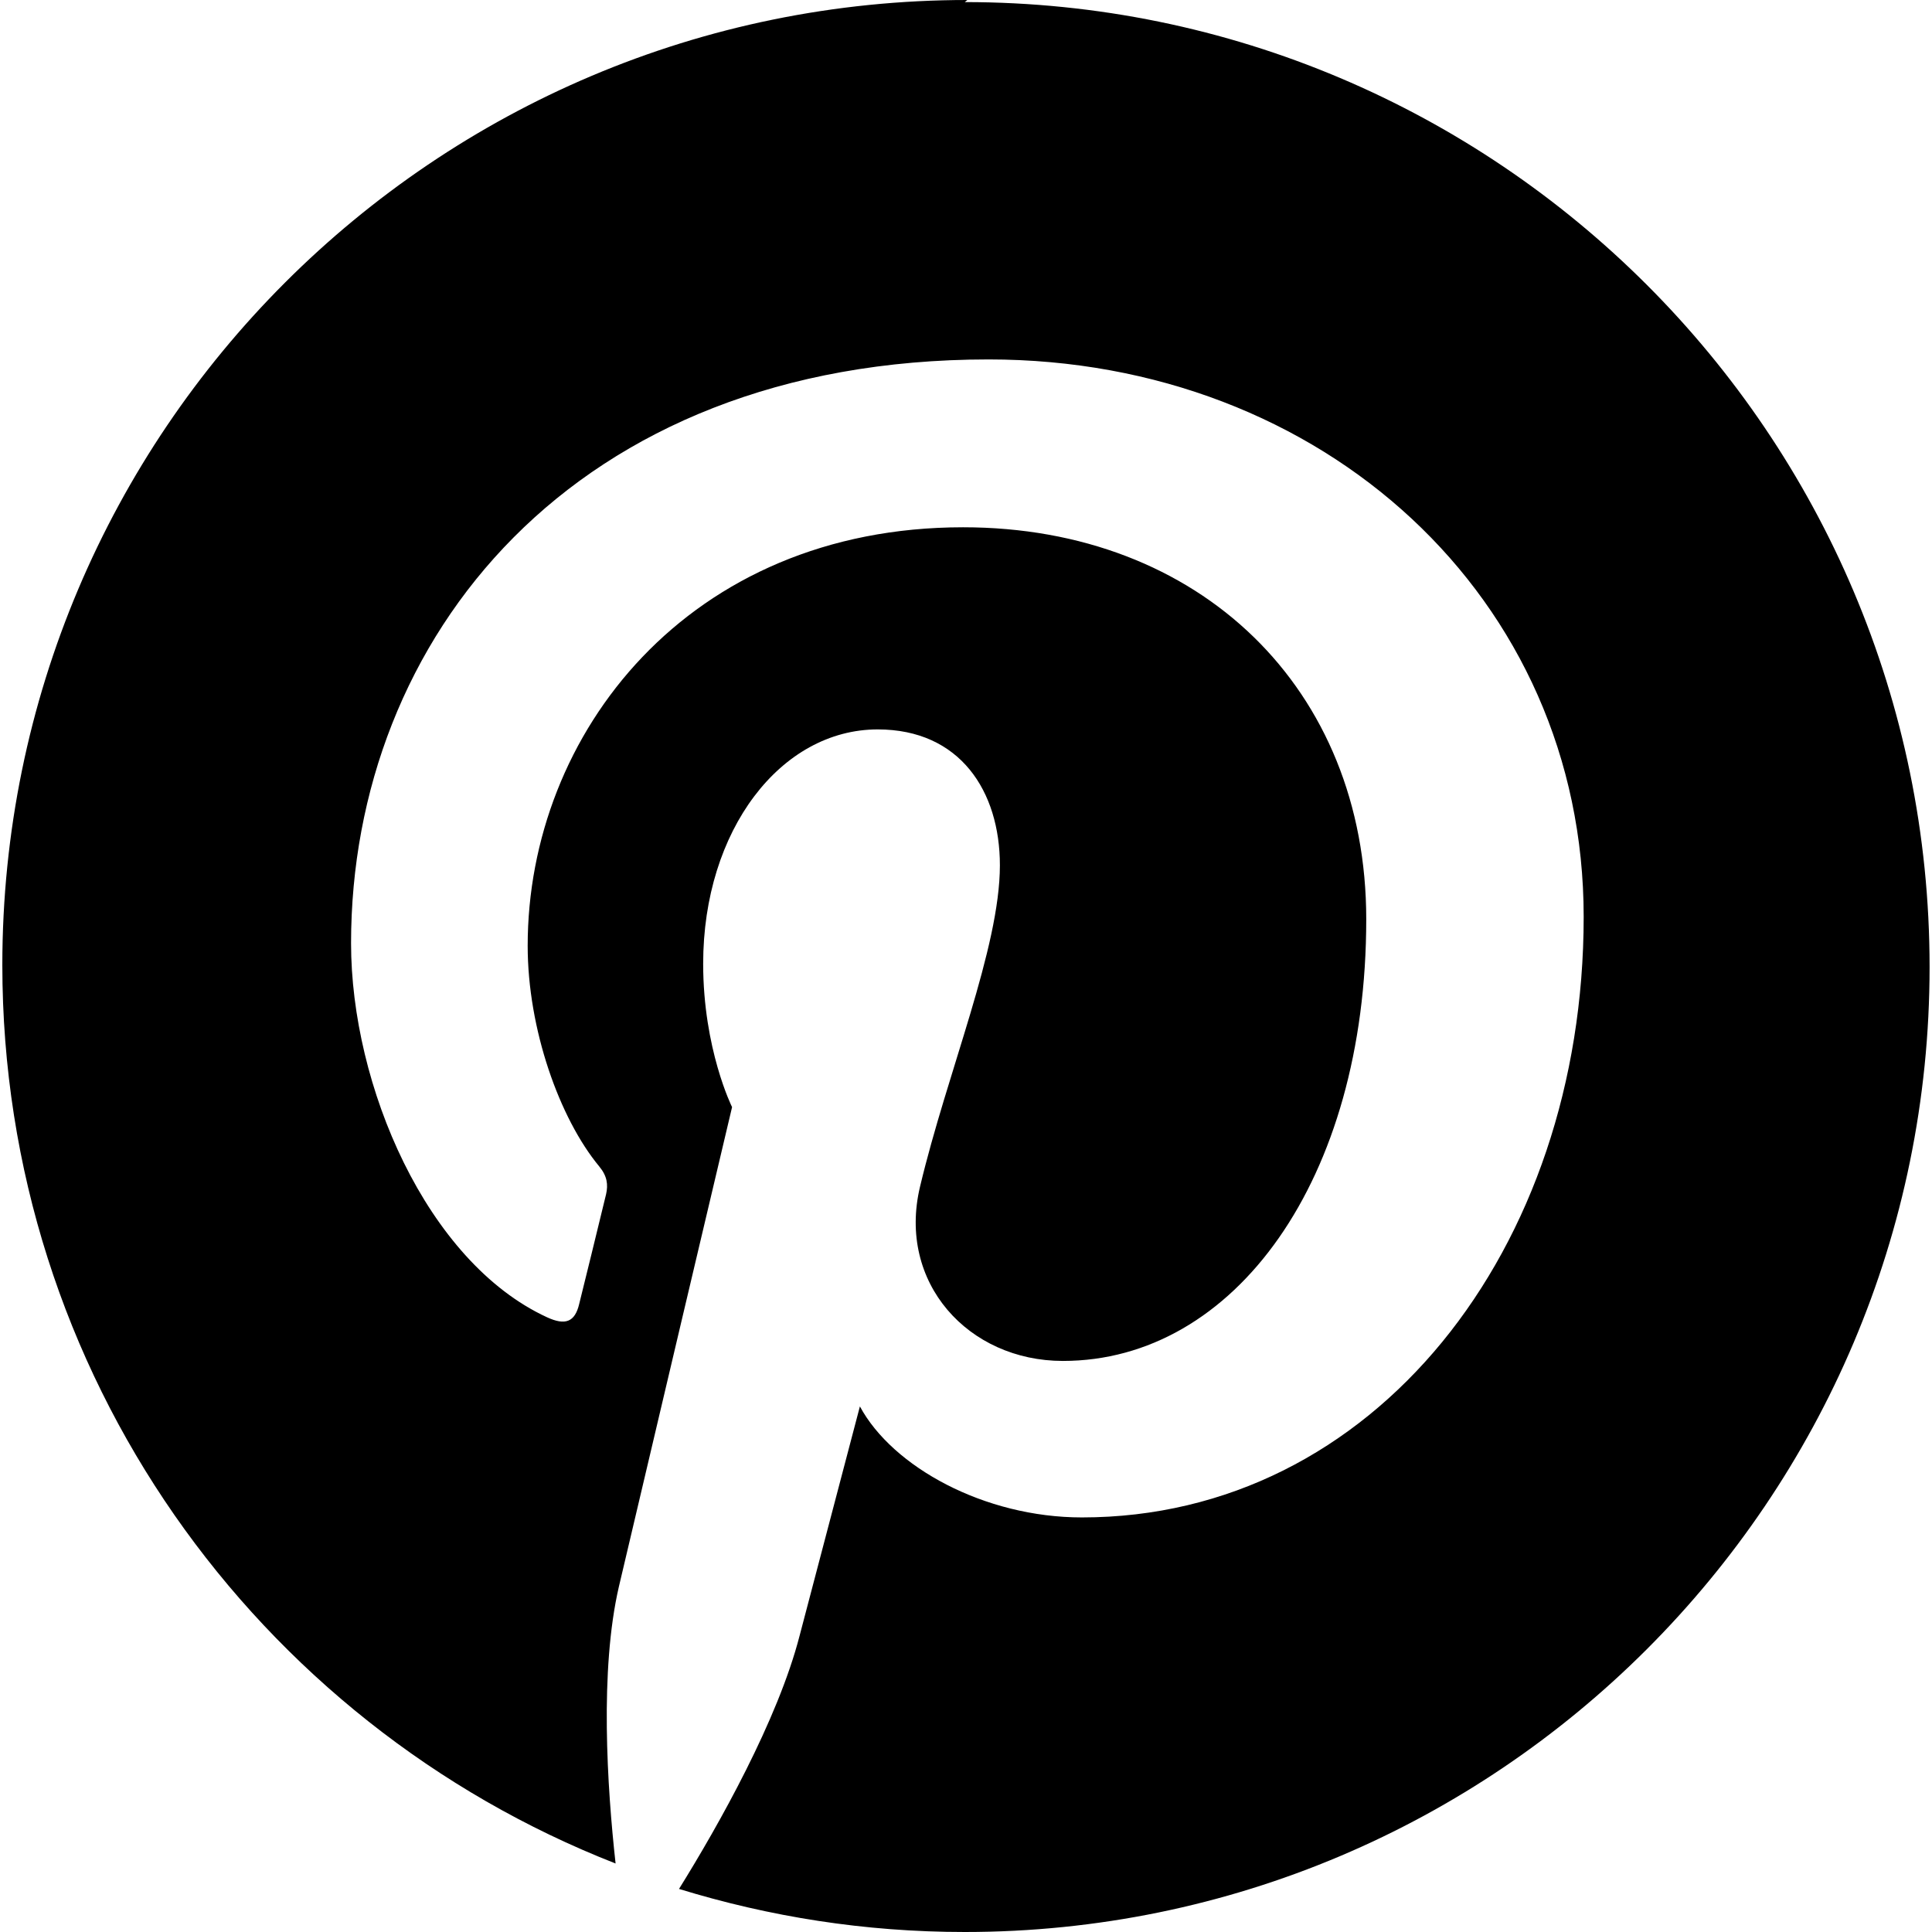
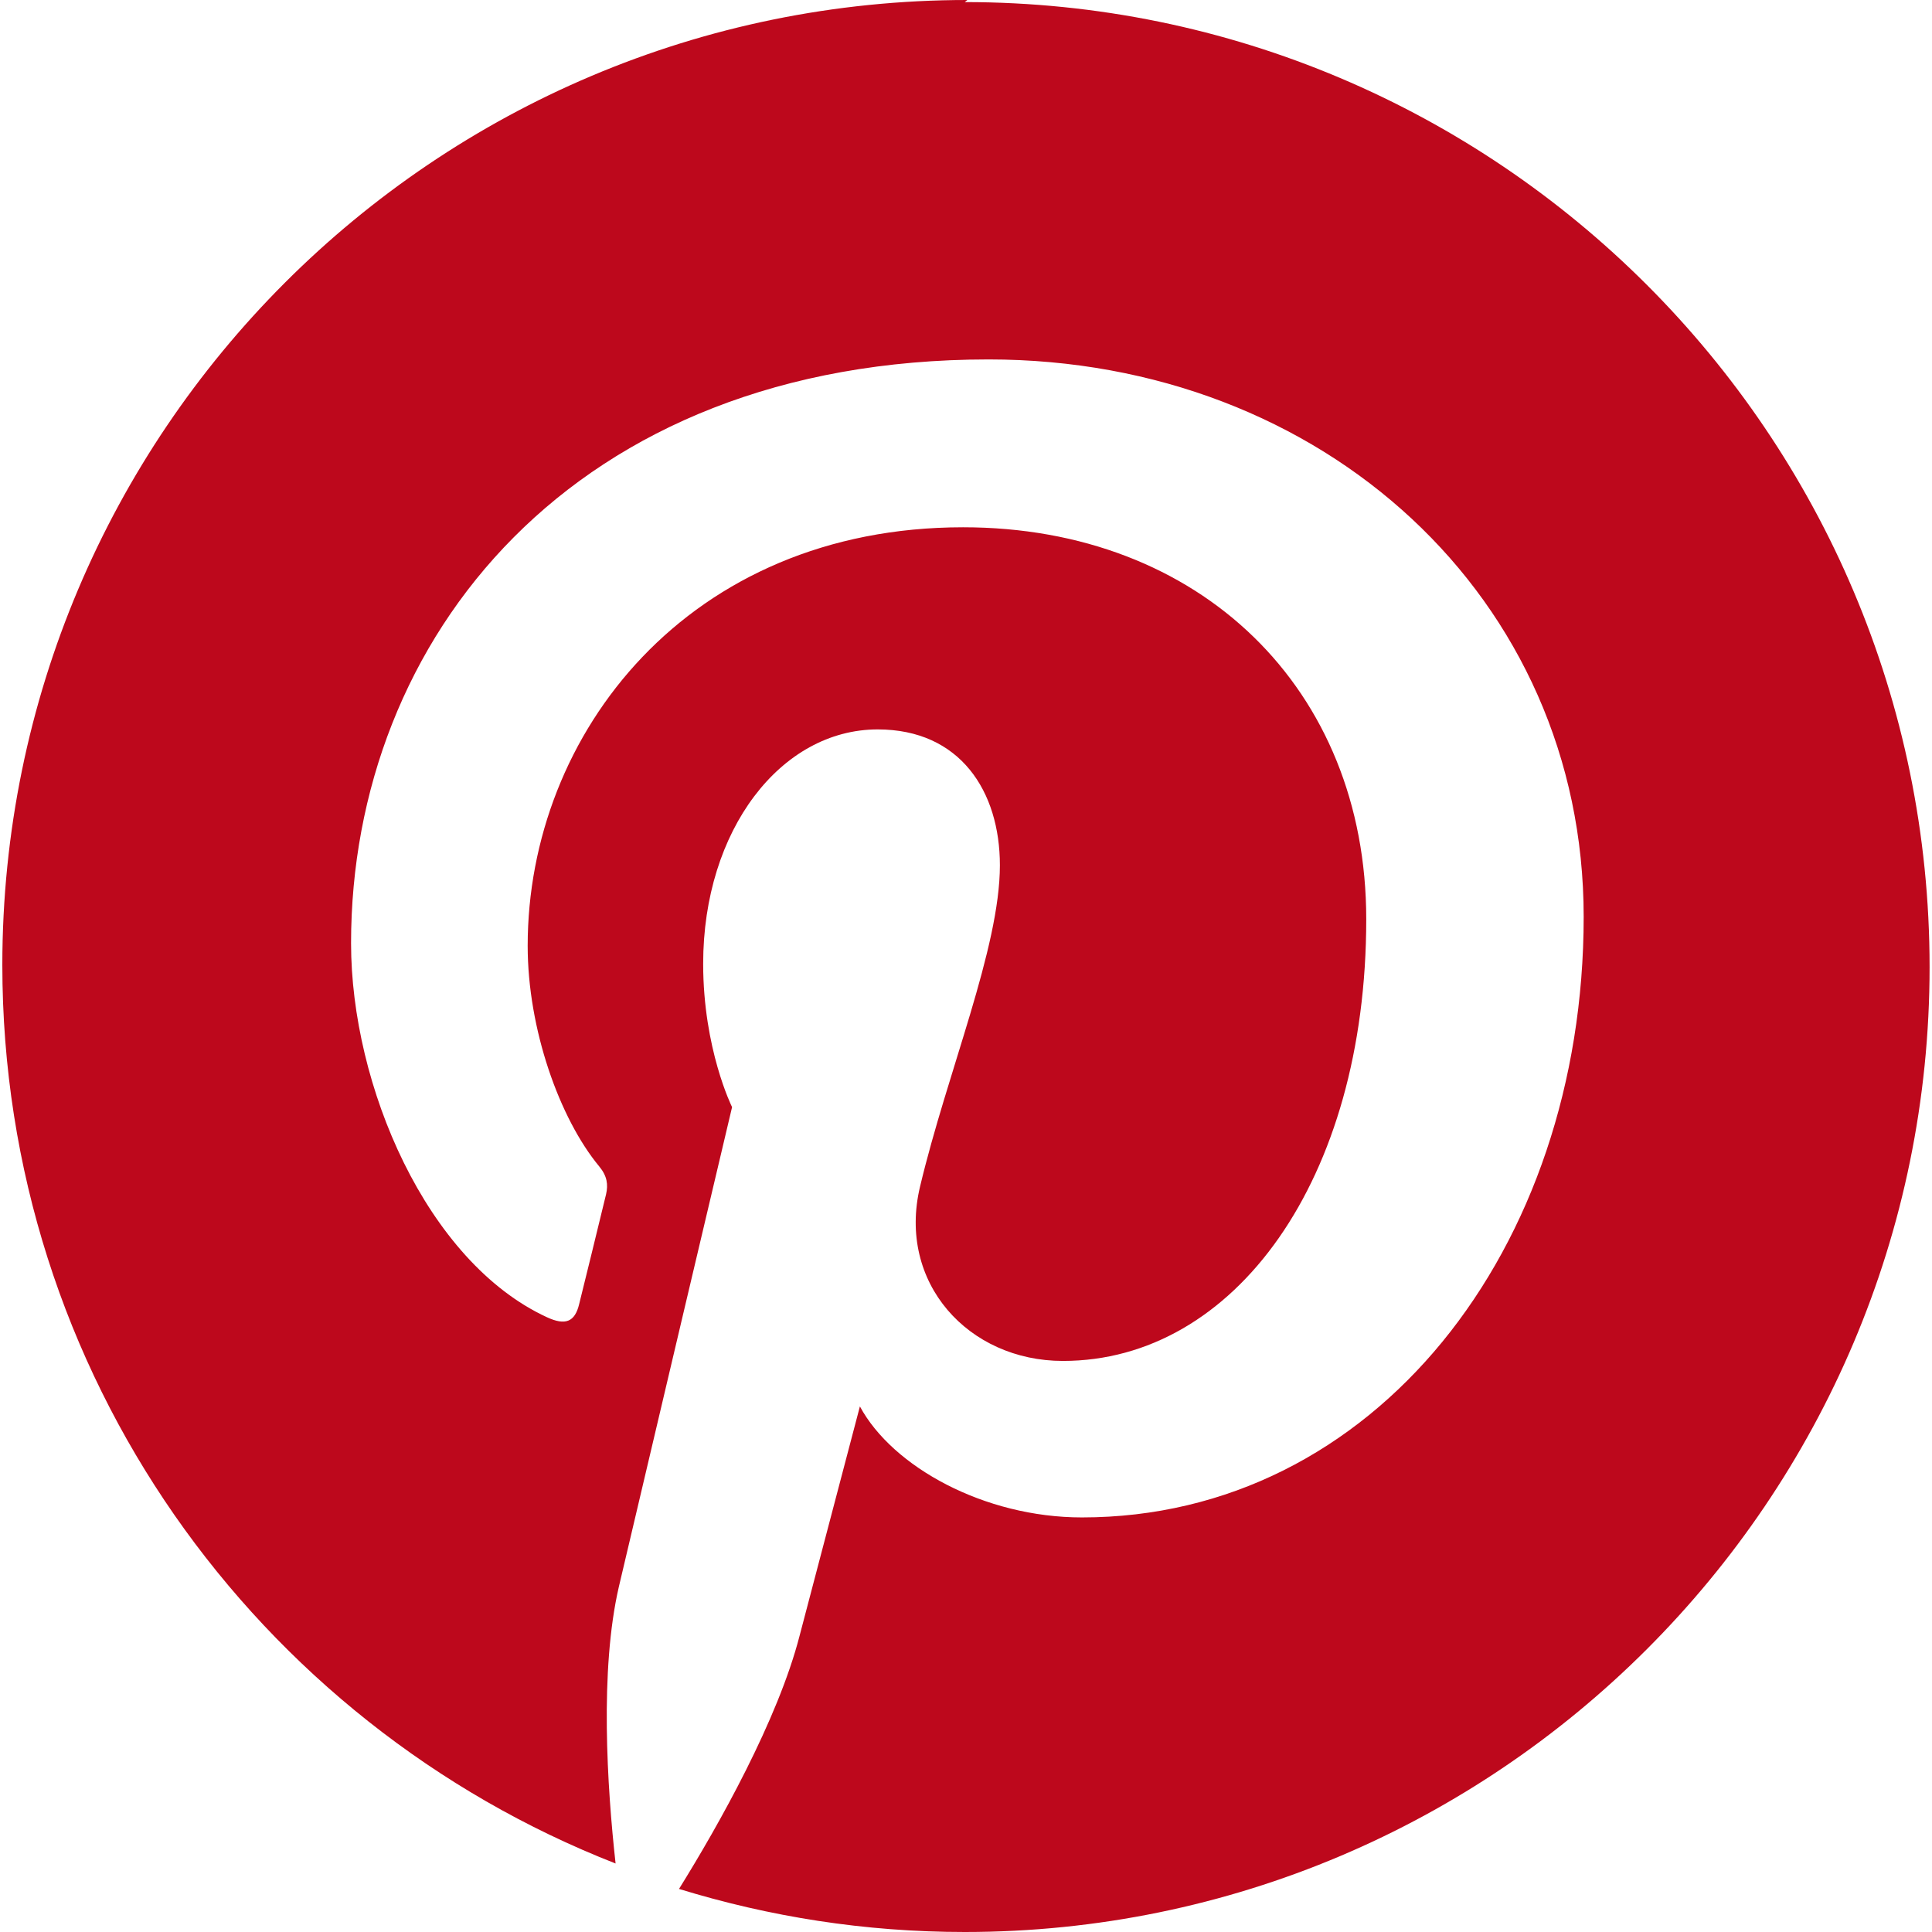
<svg xmlns="http://www.w3.org/2000/svg" role="img" viewBox="0 0 24 24">
-   <path d="M12.017 0C5.396 0 .029 5.367.029 11.987c0 5.079 3.158 9.417 7.618 11.162-.105-.949-.199-2.403.041-3.439.219-.937 1.406-5.957 1.406-5.957s-.359-.72-.359-1.781c0-1.663.967-2.911 2.168-2.911 1.024 0 1.518.769 1.518 1.688 0 1.029-.653 2.567-.992 3.992-.285 1.193.6 2.165 1.775 2.165 2.128 0 3.768-2.245 3.768-5.487 0-2.861-2.063-4.869-5.008-4.869-3.41 0-5.409 2.562-5.409 5.199 0 1.033.394 2.143.889 2.741.099.12.112.225.085.345-.09.375-.293 1.199-.334 1.363-.053.225-.172.271-.401.165-1.495-.69-2.433-2.878-2.433-4.646 0-3.776 2.748-7.252 7.92-7.252 4.158 0 7.392 2.967 7.392 6.923 0 4.135-2.607 7.462-6.233 7.462-1.214 0-2.354-.629-2.758-1.379l-.749 2.848c-.269 1.045-1.004 2.352-1.498 3.146 1.123.345 2.306.535 3.55.535 6.607 0 11.985-5.365 11.985-11.987C23.97 5.39 18.592.026 11.985.026L12.017 0z" />
+   <path fill="#BD081C" d="M12.017 0C5.396 0 .029 5.367.029 11.987c0 5.079 3.158 9.417 7.618 11.162-.105-.949-.199-2.403.041-3.439.219-.937 1.406-5.957 1.406-5.957s-.359-.72-.359-1.781c0-1.663.967-2.911 2.168-2.911 1.024 0 1.518.769 1.518 1.688 0 1.029-.653 2.567-.992 3.992-.285 1.193.6 2.165 1.775 2.165 2.128 0 3.768-2.245 3.768-5.487 0-2.861-2.063-4.869-5.008-4.869-3.41 0-5.409 2.562-5.409 5.199 0 1.033.394 2.143.889 2.741.099.12.112.225.085.345-.09.375-.293 1.199-.334 1.363-.053.225-.172.271-.401.165-1.495-.69-2.433-2.878-2.433-4.646 0-3.776 2.748-7.252 7.92-7.252 4.158 0 7.392 2.967 7.392 6.923 0 4.135-2.607 7.462-6.233 7.462-1.214 0-2.354-.629-2.758-1.379l-.749 2.848c-.269 1.045-1.004 2.352-1.498 3.146 1.123.345 2.306.535 3.55.535 6.607 0 11.985-5.365 11.985-11.987C23.97 5.39 18.592.026 11.985.026L12.017 0z" />
</svg>
